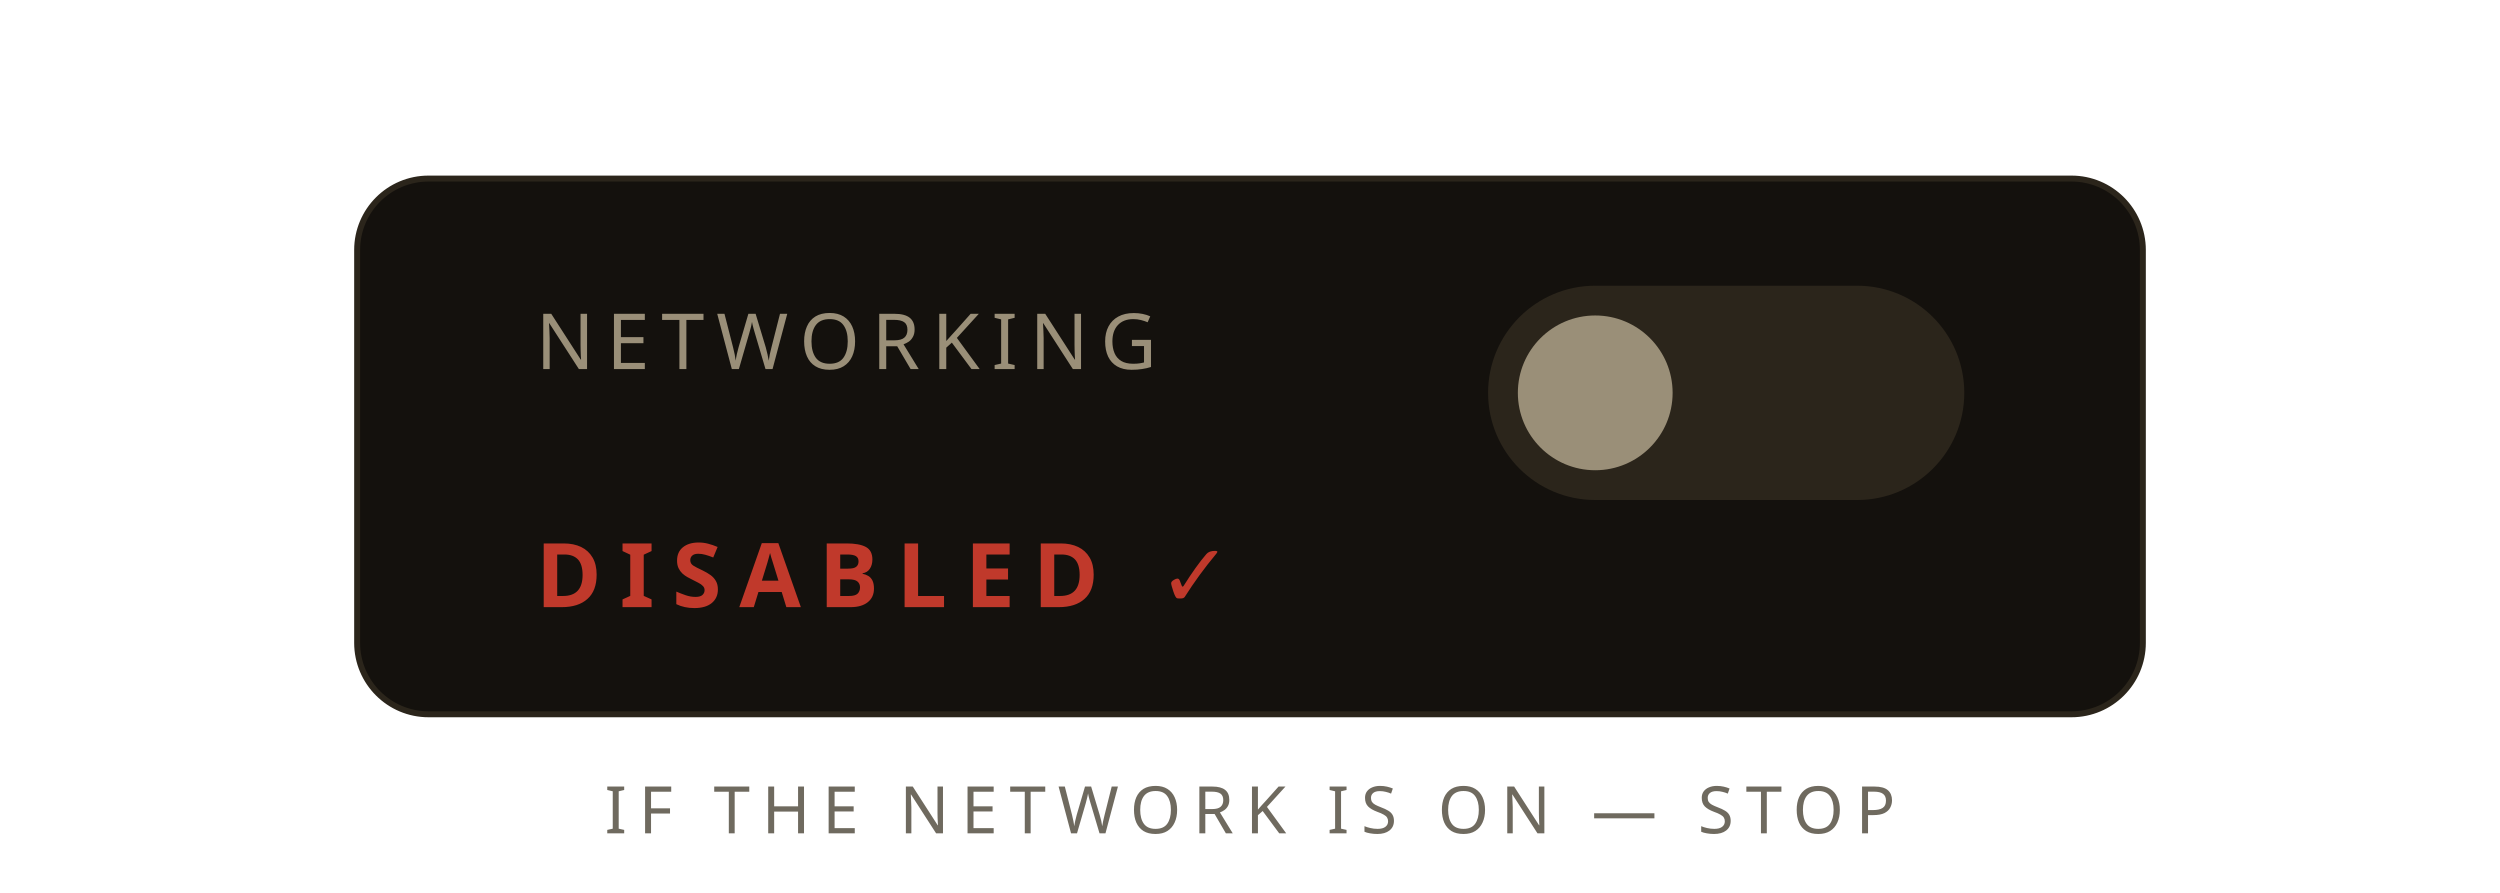
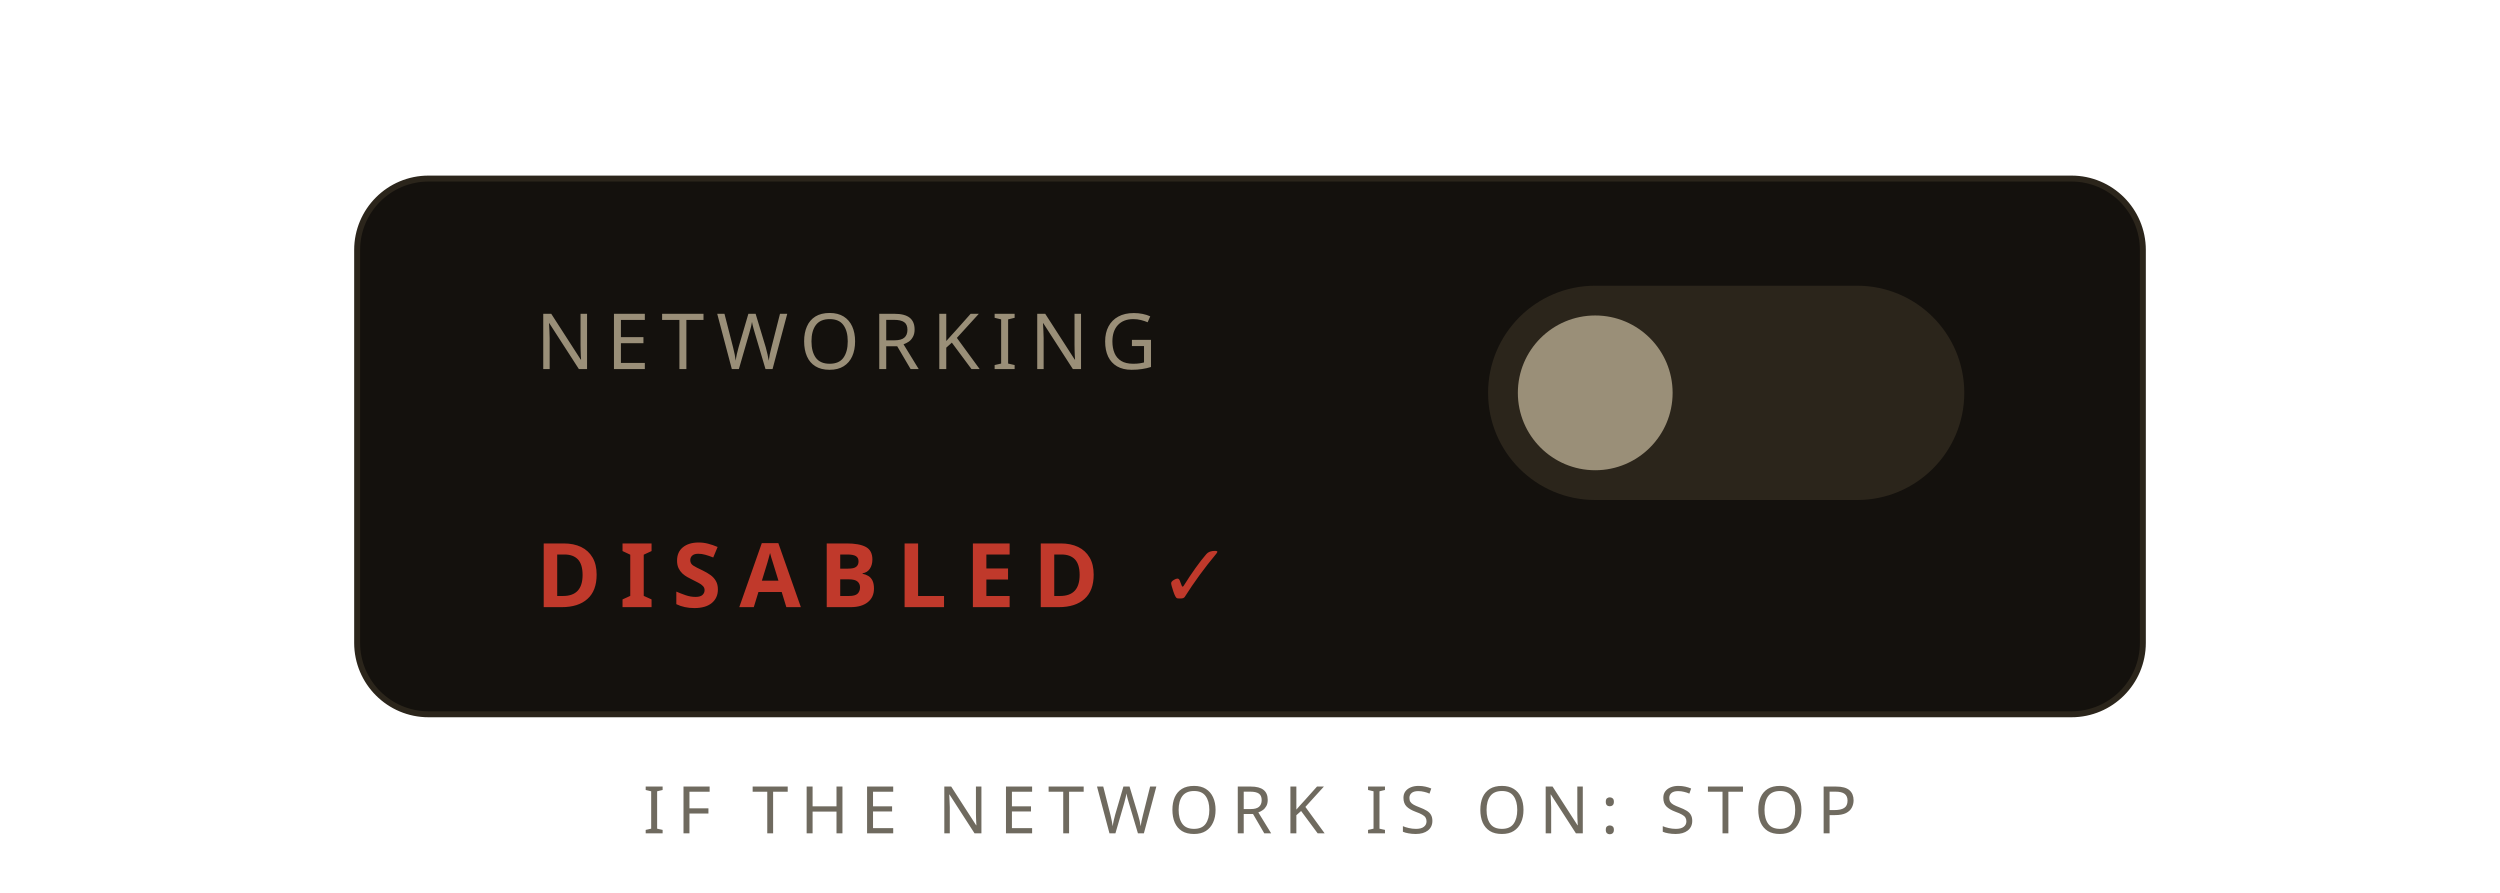
<svg width="420" height="150" viewBox="0 0 420 150" font-family="IBM Plex Sans, sans-serif">
  <rect x="60" y="30" width="300" height="90" rx="12" fill="#14110d" stroke="#2b251b" />
  <text x="90" y="62" fill="#9a8f78" font-size="13" letter-spacing="2">NETWORKING</text>
  <rect x="250" y="48" width="80" height="36" rx="18" fill="#2b251b" />
  <circle cx="268" cy="66" r="13" fill="#9a8f78" />
  <text x="90" y="102" fill="#c0392b" font-size="15" font-weight="700" letter-spacing="3">DISABLED ✓</text>
-   <text x="210" y="140" fill="#6f6a5f" font-size="11" text-anchor="middle" letter-spacing="2">IF THE NETWORK IS ON — STOP</text>
+   <text x="210" y="140" fill="#6f6a5f" font-size="11" text-anchor="middle" letter-spacing="2">IF THE NETWORK IS ON: STOP</text>
</svg>
